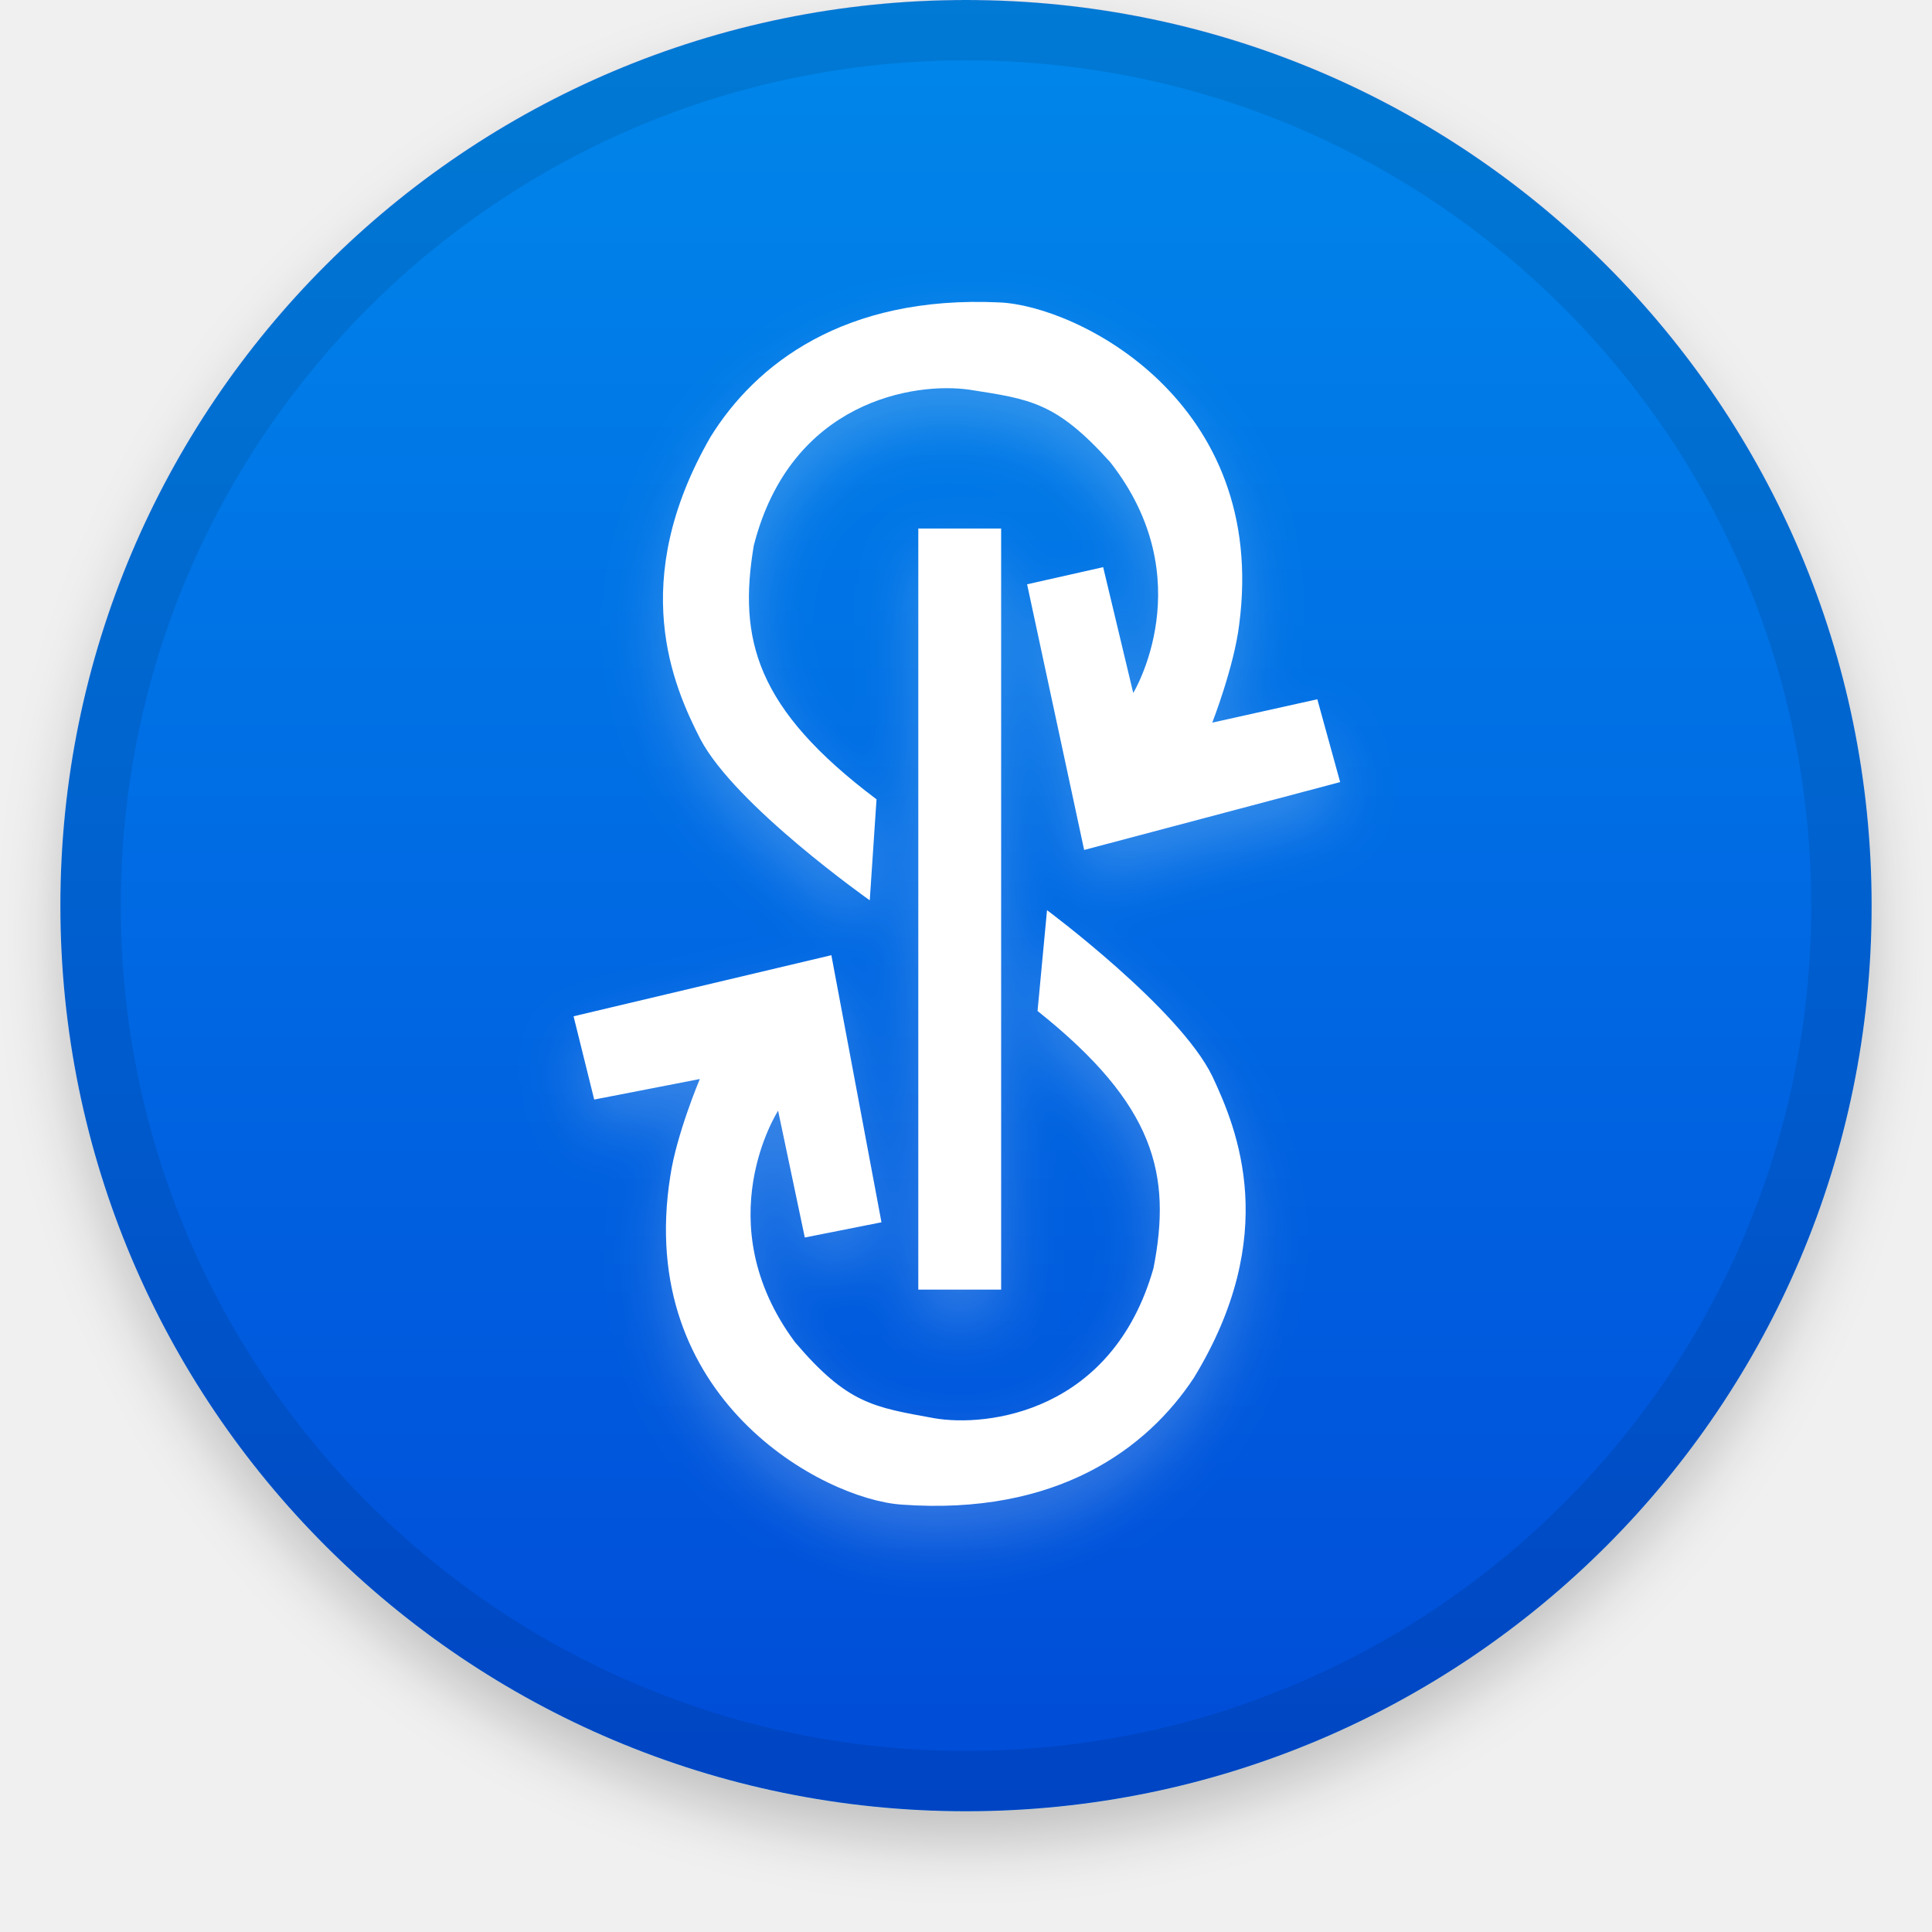
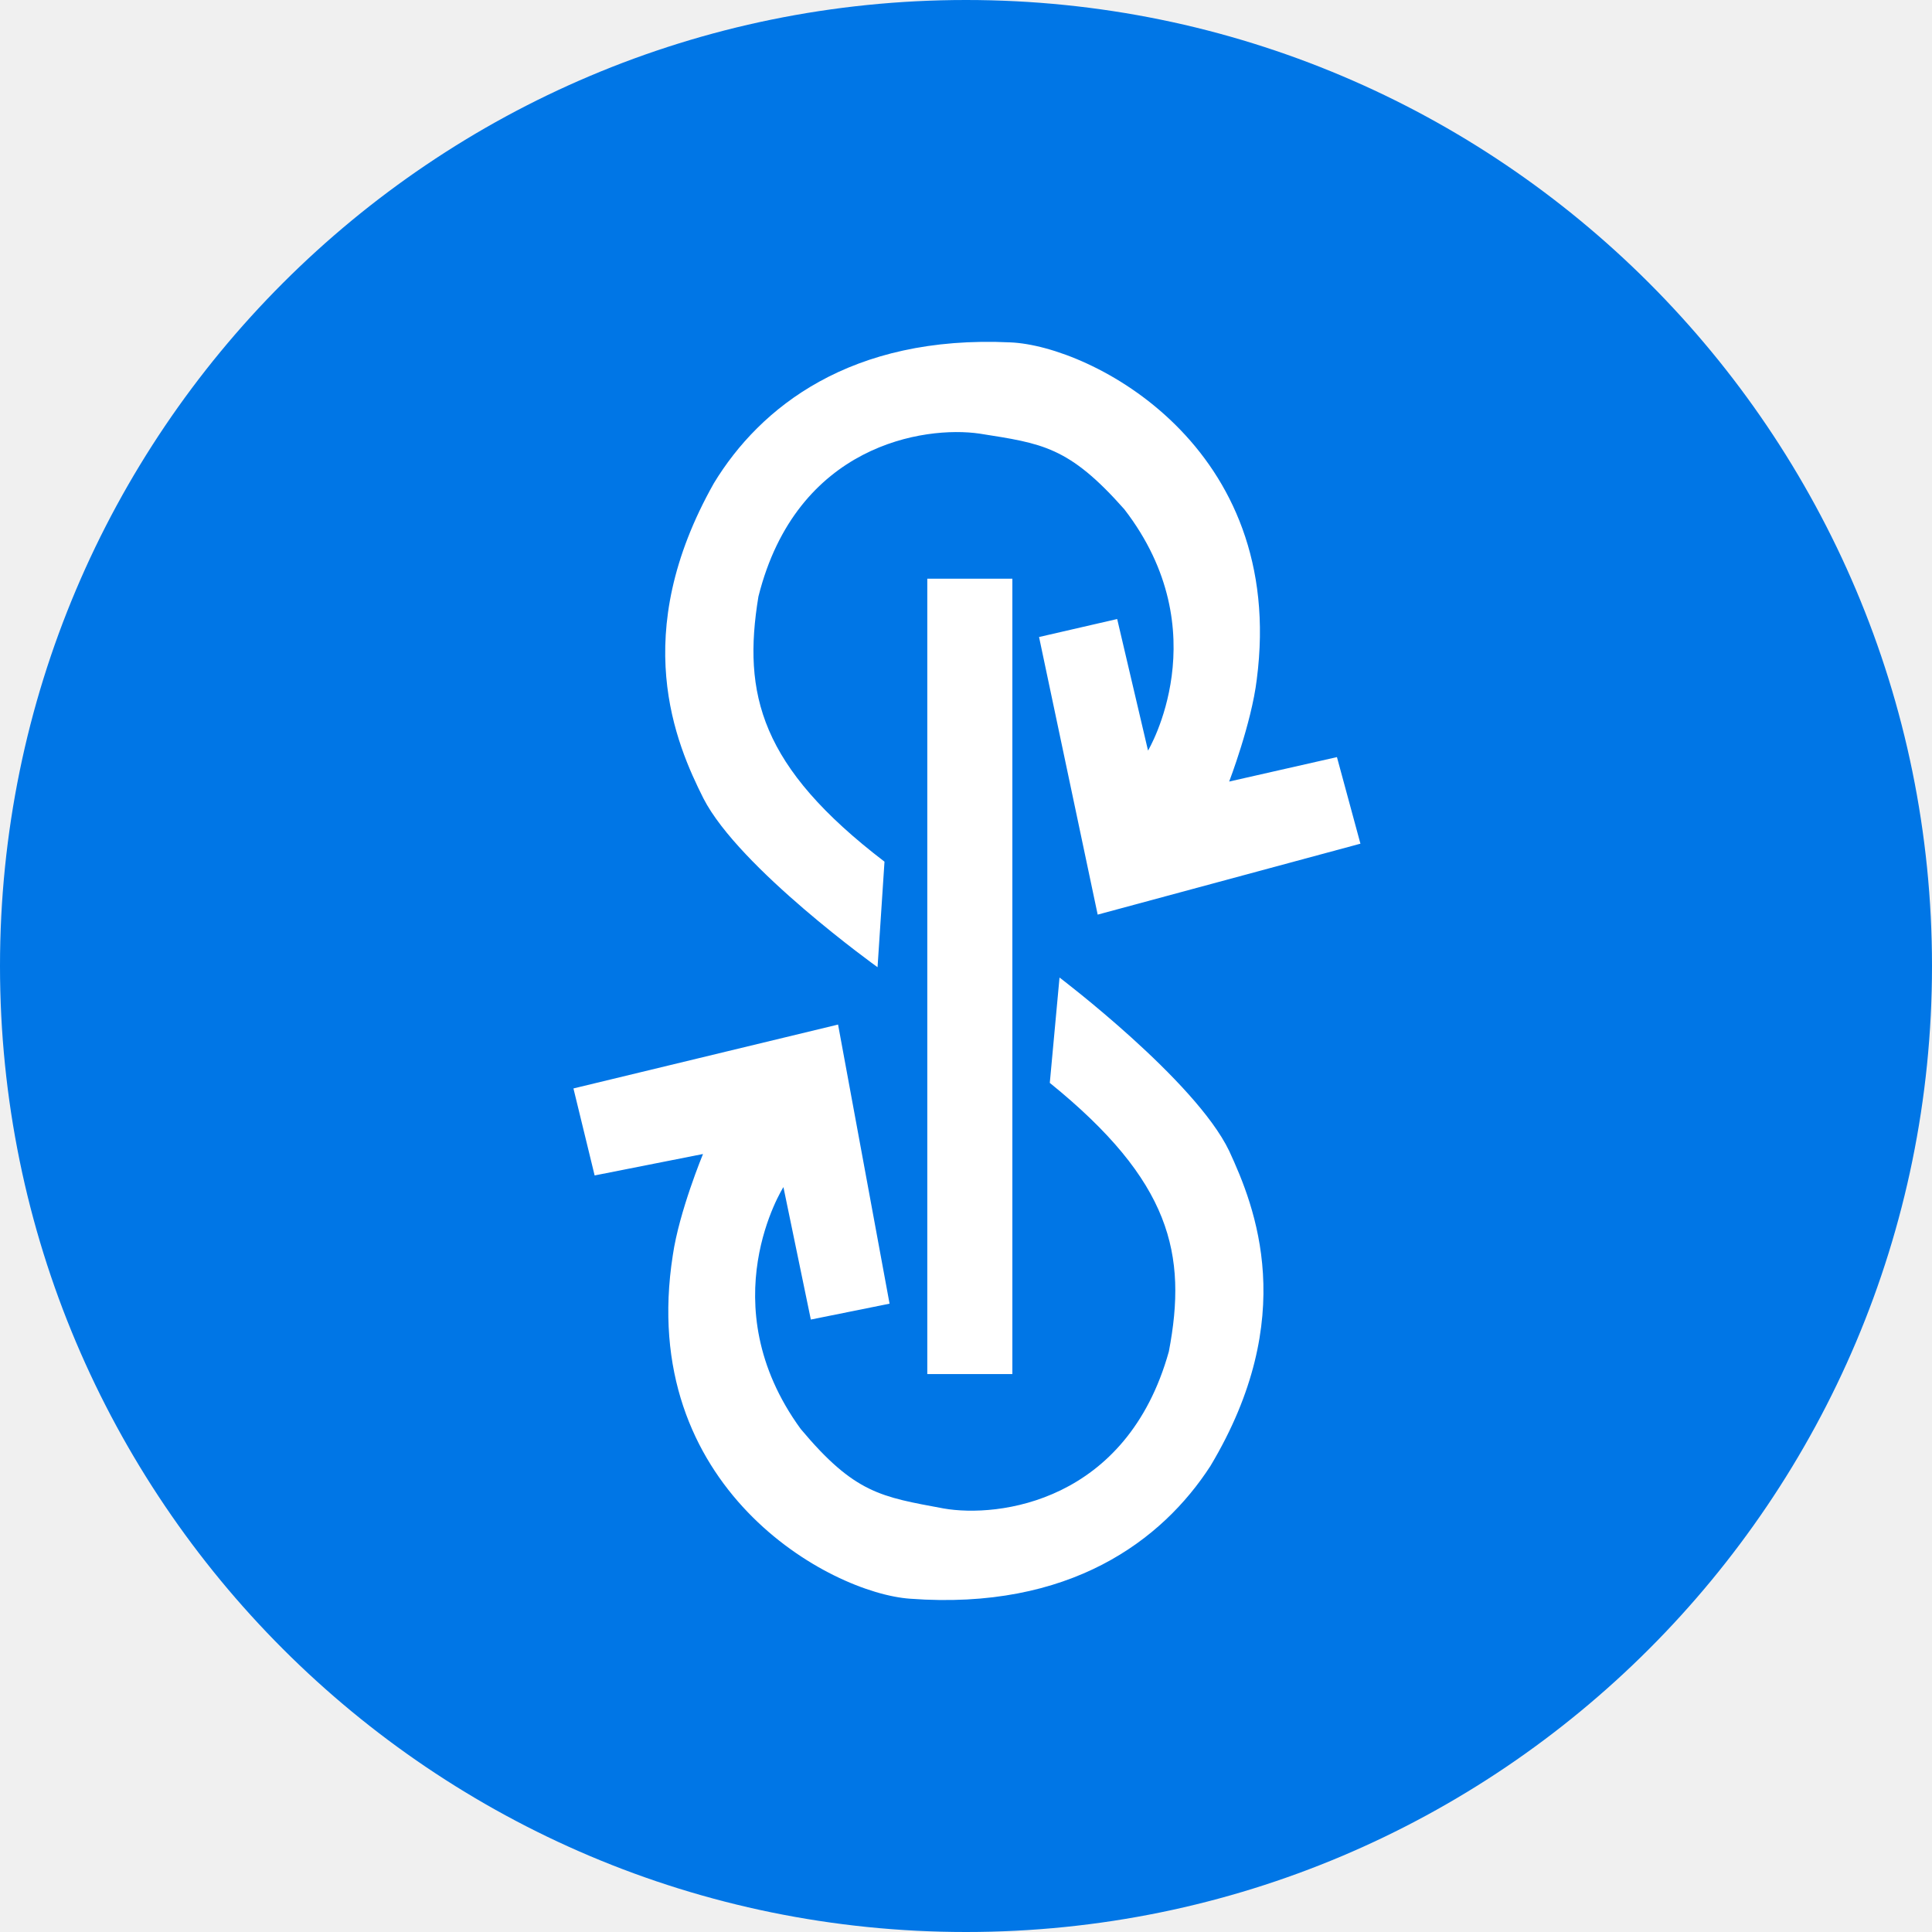
- <svg xmlns="http://www.w3.org/2000/svg" xmlns:xlink="http://www.w3.org/1999/xlink" width="32" height="32" viewBox="0 0 32 32">
-   <defs>
-     <filter x="-5.8%" y="-4.2%" width="111.7%" height="111.7%" filterUnits="objectBoundingBox" id="a">
-       <feOffset dy=".5" in="SourceAlpha" result="shadowOffsetOuter1" />
-       <feGaussianBlur stdDeviation=".5" in="shadowOffsetOuter1" result="shadowBlurOuter1" />
-       <feComposite in="shadowBlurOuter1" in2="SourceAlpha" operator="out" result="shadowBlurOuter1" />
-       <feColorMatrix values="0 0 0 0 0 0 0 0 0 0 0 0 0 0 0 0 0 0 0.199 0" in="shadowBlurOuter1" />
-     </filter>
-     <filter id="d">
-       <feColorMatrix in="SourceGraphic" values="0 0 0 0 1 0 0 0 0 1 0 0 0 0 1 0 0 0 1 0" />
-     </filter>
-     <filter x="-28.8%" y="-18.8%" width="157.7%" height="137.5%" filterUnits="objectBoundingBox" id="e">
-       <feOffset dy=".5" in="SourceAlpha" result="shadowOffsetOuter1" />
-       <feGaussianBlur stdDeviation=".5" in="shadowOffsetOuter1" result="shadowBlurOuter1" />
-       <feColorMatrix values="0 0 0 0 0 0 0 0 0 0 0 0 0 0 0 0 0 0 0.204 0" in="shadowBlurOuter1" result="shadowMatrixOuter1" />
-       <feMerge>
-         <feMergeNode in="shadowMatrixOuter1" />
-         <feMergeNode in="SourceGraphic" />
-       </feMerge>
-     </filter>
-     <linearGradient x1="50%" y1="0%" x2="50%" y2="100%" id="c">
-       <stop stop-color="#FFF" stop-opacity=".5" offset="0%" />
-       <stop stop-opacity=".5" offset="100%" />
-     </linearGradient>
-     <circle id="b" cx="16" cy="15" r="15" />
-   </defs>
-   <g fill="none" fill-rule="evenodd">
-     <use fill="#000" filter="url(#a)" xlink:href="#b" />
-     <use fill="#006AE3" xlink:href="#b" />
-     <use fill="url(#c)" style="mix-blend-mode:soft-light" xlink:href="#b" />
-     <circle stroke-opacity=".097" stroke="#000" stroke-linejoin="square" cx="16" cy="15" r="14.5" />
-     <g filter="url(#d)">
-       <g filter="url(#e)" transform="translate(9.5 5)" fill="#FFF" fill-rule="nonzero">
-         <path d="M5.71 16.36V3.754h1.372V16.36z" />
-         <path d="M12.697 7.954l-4.24 1.124-.945-4.4 1.26-.284.498 2.084s1.145-1.878-.382-3.824c-.9-1-1.327-1.042-2.336-1.2-.888-.127-2.952.173-3.567 2.582-.26 1.552.033 2.7 2.033 4.203l-.112 1.673S2.673 8.339 2.097 7.236c-.445-.873-1.21-2.597.17-4.997.742-1.2 2.206-2.351 4.785-2.23 1.296.054 4.463 1.64 3.972 5.342-.085.694-.445 1.618-.445 1.618l1.74-.387.378 1.372zm-2.421 9.864c-.776 1.179-2.27 2.29-4.843 2.103-1.297-.088-4.418-1.758-3.83-5.446.103-.69.488-1.603.488-1.603l-1.749.34L0 11.833l4.27-1.012.83 4.424-1.27.252-.442-2.1s-1.194 1.845.279 3.833c.872 1.024 1.297 1.076 2.306 1.26.882.152 2.954-.096 3.633-2.487.3-1.543.036-2.7-1.921-4.258l.157-1.67s2.191 1.63 2.737 2.749c.418.888 1.136 2.633-.303 4.994z" />
-       </g>
+ <svg xmlns="http://www.w3.org/2000/svg" width="32px" height="32px" viewBox="0 0 32 32" version="1.1">
+   <g id="yfi" stroke="none" stroke-width="1" fill="none" fill-rule="evenodd">
+     <path d="M16,0 C24.835,0 32,7.165 32,16 C32,24.835 24.835,32 16,32 C7.165,32 0,24.835 0,16 C0,7.165 7.165,0 16,0 Z" id="Oval" fill="#0076E6" />
+     <g transform="translate(9, 5)" fill="#FFFFFF" fill-rule="nonzero">
+       <polygon id="SVGID-2" points="6.359 17.759 6.359 4.585 7.768 4.585 7.768 17.759" />
+       <path d="M13.533,8.974 L9.181,10.149 L8.21,5.551 L9.504,5.253 L10.015,7.432 C10.015,7.432 11.191,5.469 9.623,3.436 C8.699,2.391 8.26,2.346 7.224,2.182 C6.312,2.049 4.194,2.362 3.562,4.88 C3.295,6.501 3.596,7.701 5.65,9.272 L5.535,11.02 C5.535,11.02 3.242,9.377 2.651,8.224 C2.193,7.312 1.409,5.51 2.825,3.002 C3.587,1.748 5.09,0.545 7.737,0.671 C9.069,0.728 12.32,2.385 11.816,6.254 C11.729,6.979 11.359,7.945 11.359,7.945 L13.144,7.54 L13.533,8.974 Z" id="SVGID-3" />
+       <path d="M11.048,19.282 C10.251,20.514 8.717,21.676 6.076,21.48 C4.744,21.388 1.54,19.643 2.144,15.789 C2.249,15.067 2.644,14.114 2.644,14.114 L0.849,14.469 L0.498,13.028 L4.881,11.97 L5.734,16.593 L4.43,16.856 L3.976,14.662 C3.976,14.662 2.75,16.59 4.262,18.668 C5.158,19.738 5.594,19.792 6.63,19.985 C7.535,20.143 9.663,19.884 10.36,17.385 C10.668,15.773 10.397,14.563 8.388,12.936 L8.549,11.191 C8.549,11.191 10.799,12.895 11.359,14.063 C11.788,14.991 12.525,16.815 11.048,19.282 L11.048,19.282 Z" id="SVGID-4" />
    </g>
  </g>
</svg>
